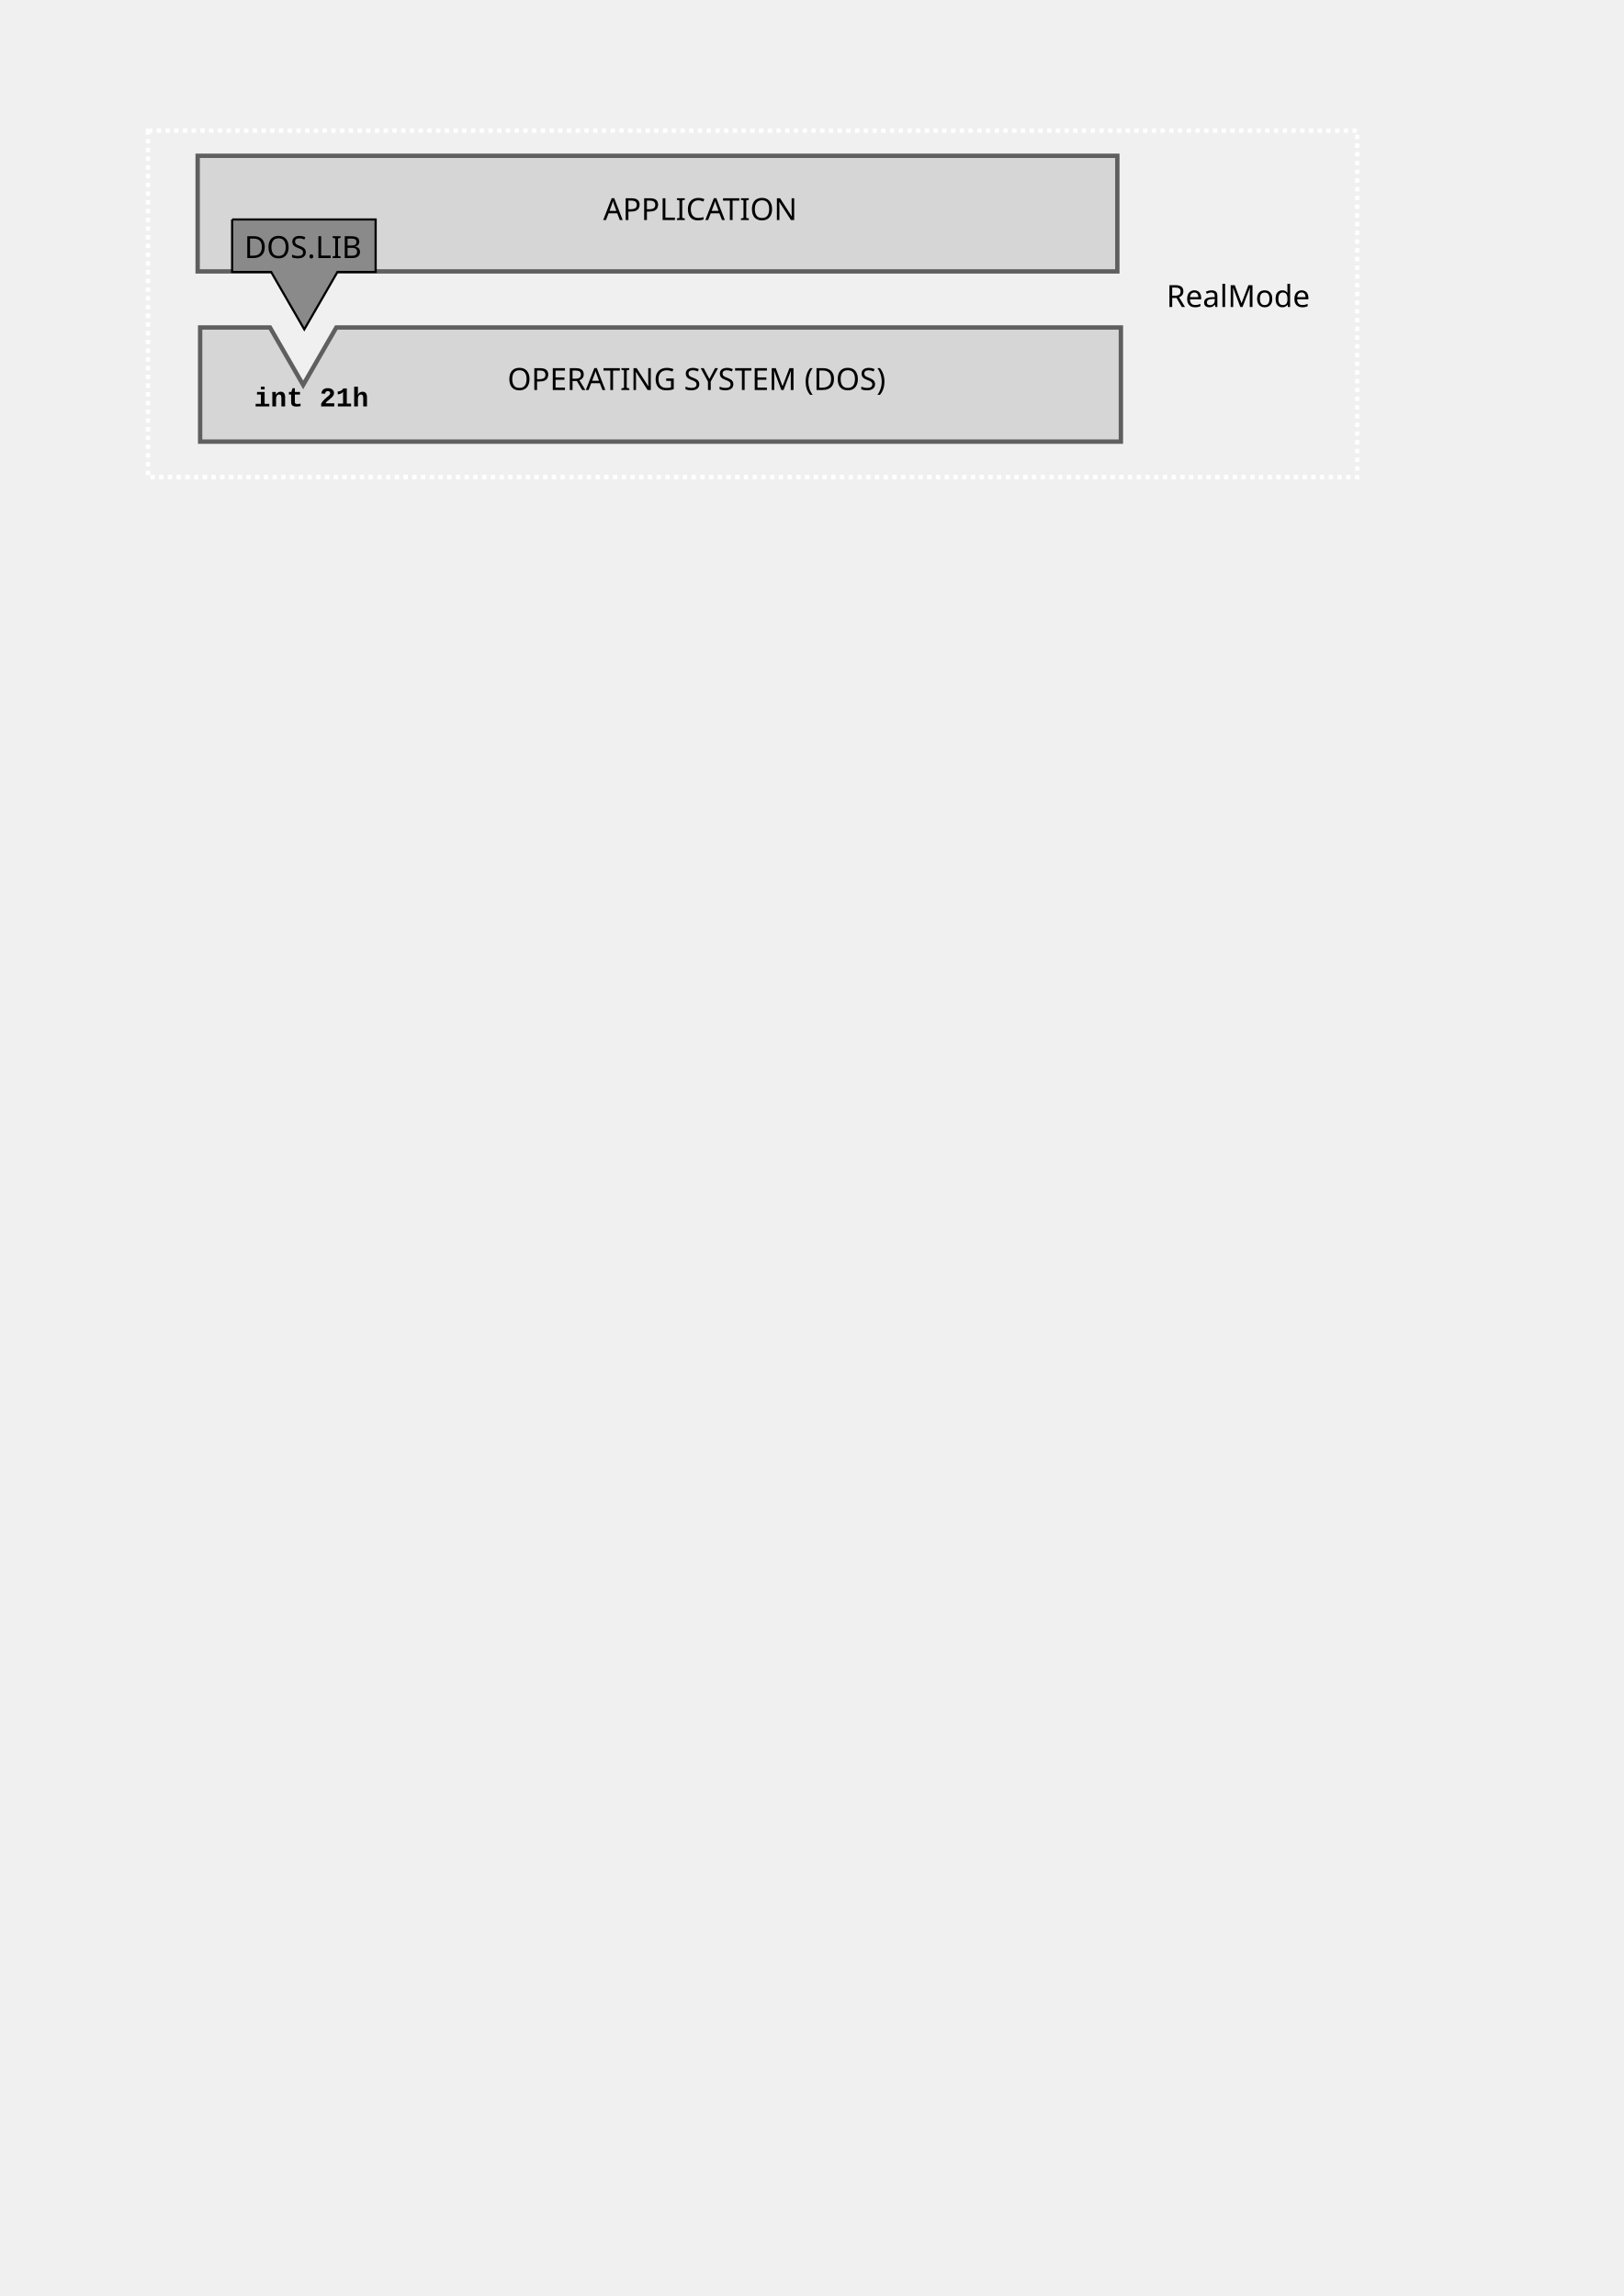
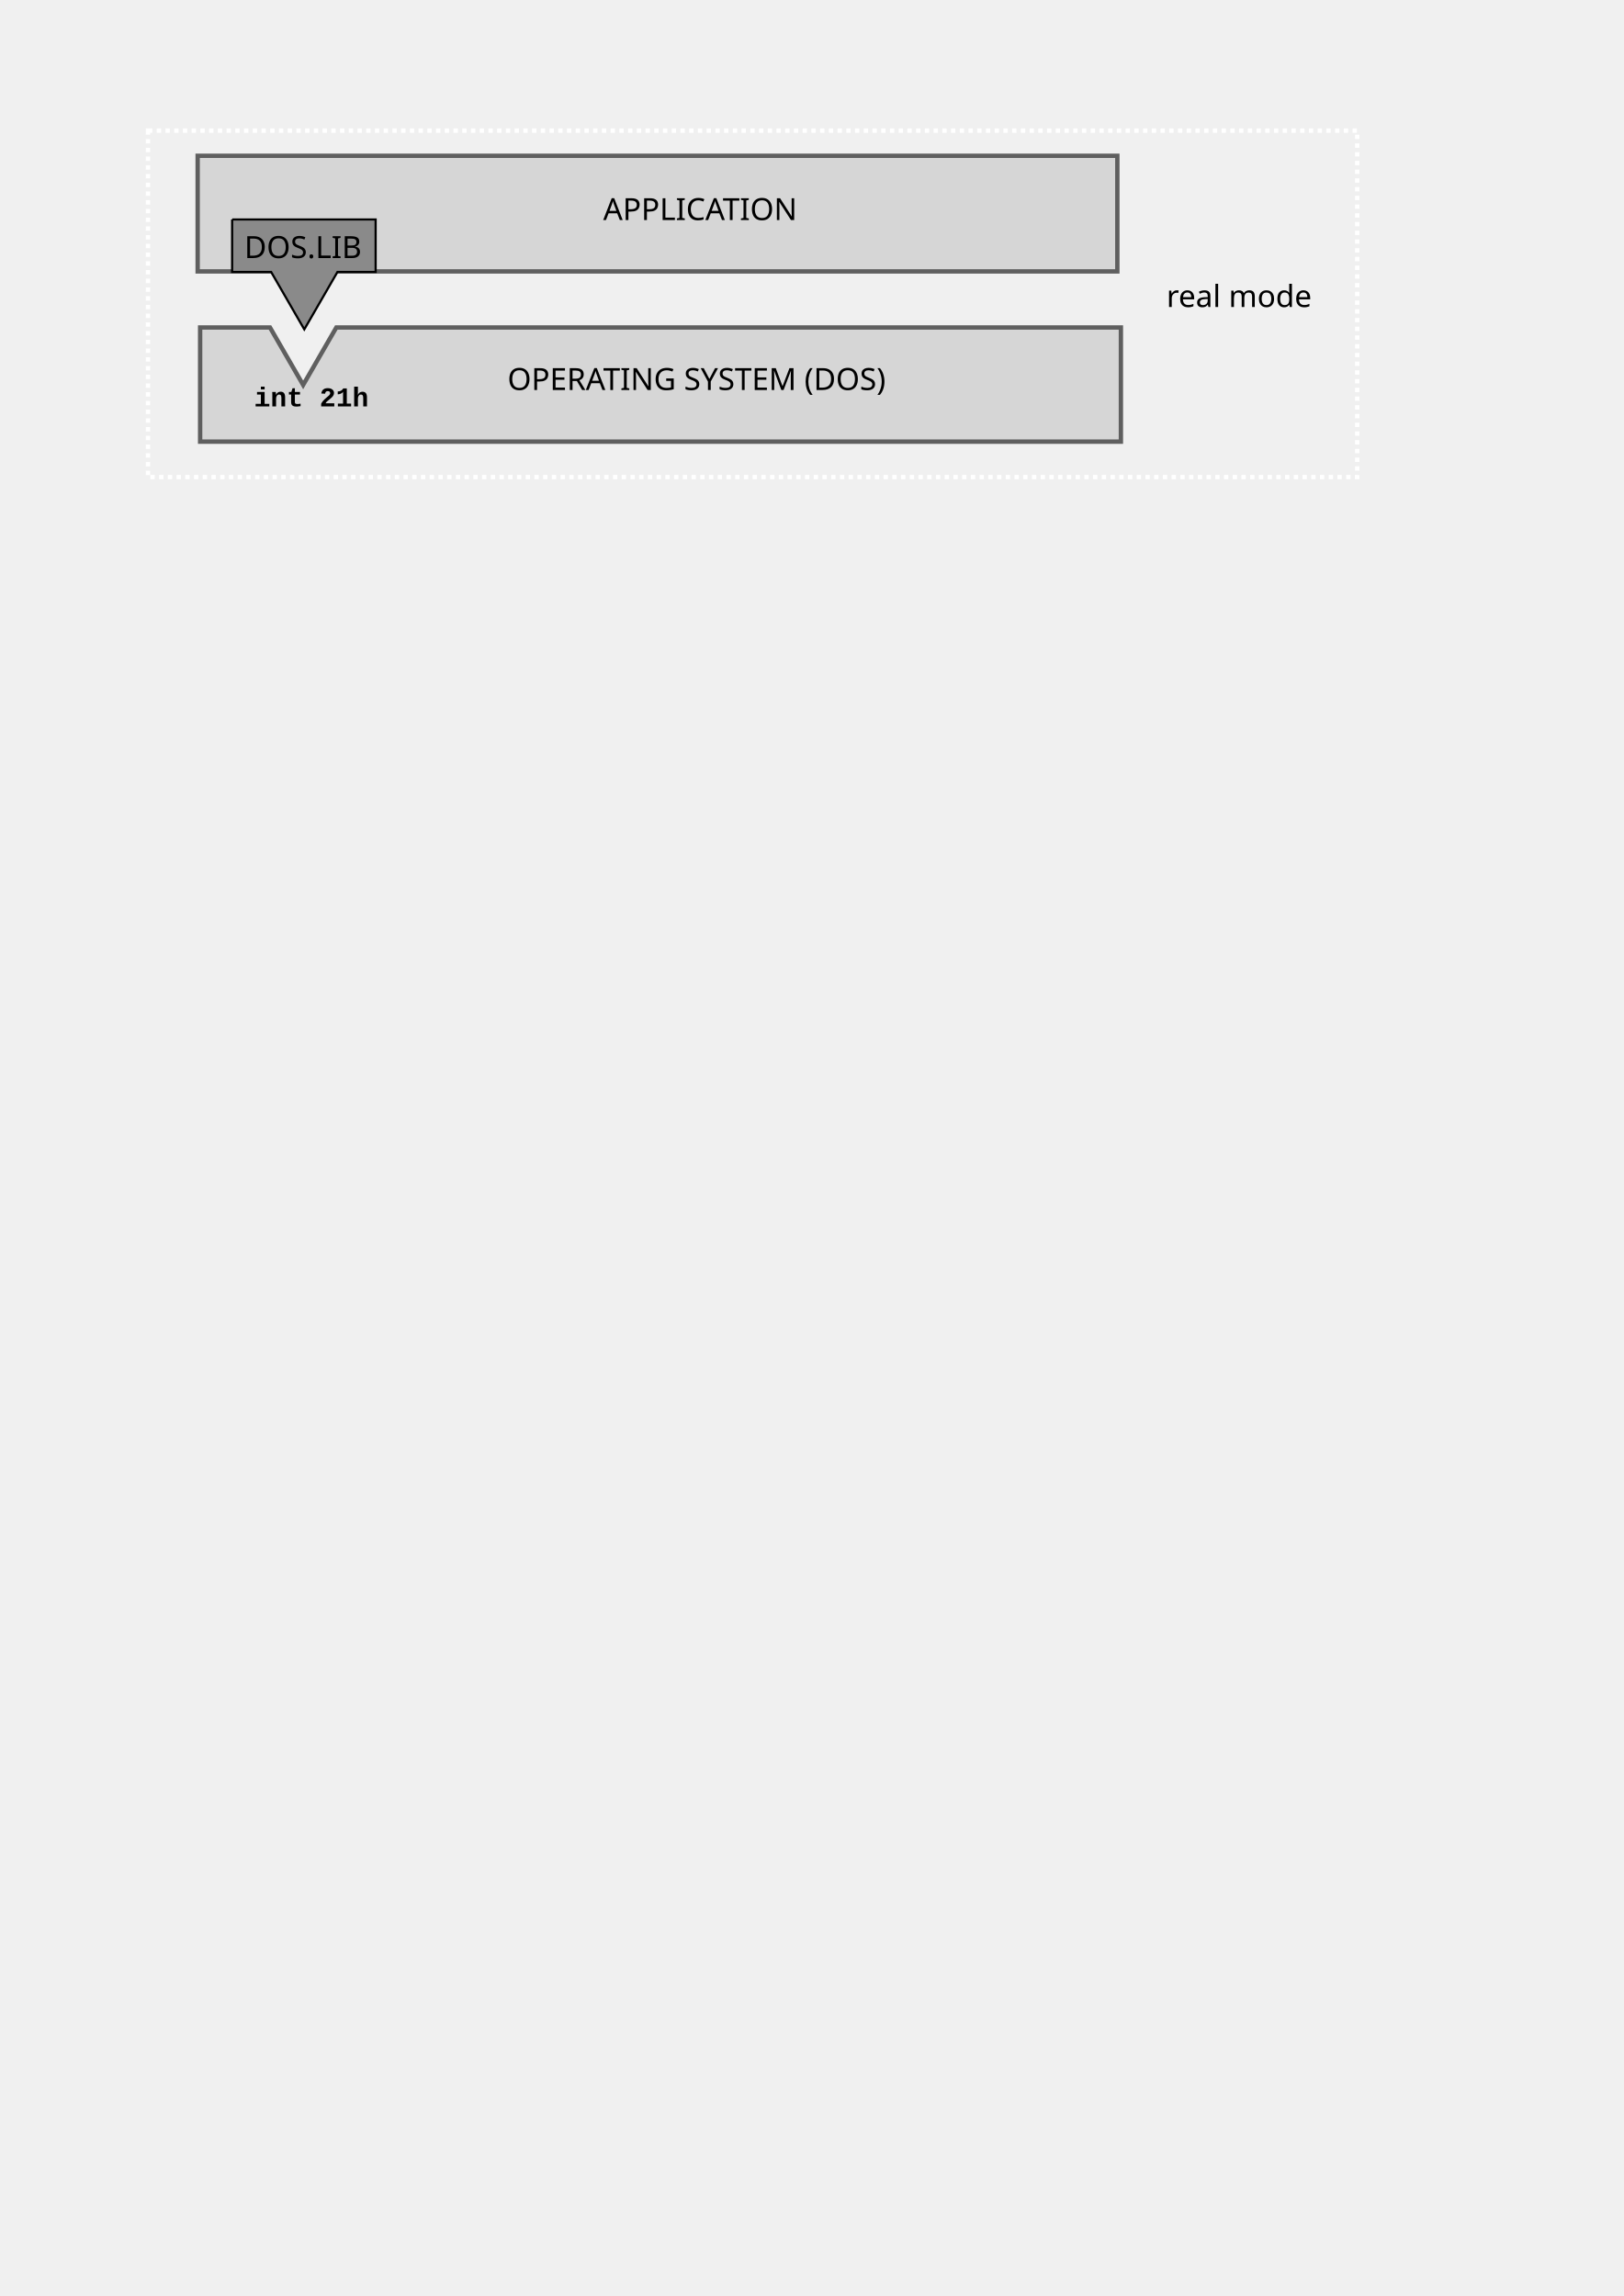
<svg xmlns="http://www.w3.org/2000/svg" width="210mm" height="297mm" viewBox="0 0 744.094 1052.362" id="svg2" version="1.1">
  <defs id="defs4" />
  <g id="layer1">
    <rect style="fill:#d6d6d6;fill-opacity:1;stroke:#5f5f5f;stroke-width:2;stroke-linecap:butt;stroke-miterlimit:4;stroke-dasharray:none;stroke-dashoffset:0;stroke-opacity:1" id="rect5054" width="421.464" height="52.991" x="90.578" y="71.41" />
    <text xml:space="preserve" style="font-style:normal;font-weight:normal;line-height:0%;font-family:sans-serif;letter-spacing:0px;word-spacing:0px;fill:#000000;fill-opacity:1;stroke:none;stroke-width:1px;stroke-linecap:butt;stroke-linejoin:miter;stroke-opacity:1" x="276.42" y="100.863" id="text4138">
      <tspan id="tspan4140" x="276.42" y="100.863" style="font-size:14px;line-height:1.25;font-family:sans-serif">APPLICATION</tspan>
    </text>
    <path style="fill:#8a8a8a;fill-opacity:1;stroke:#000000;stroke-width:1;stroke-linecap:butt;stroke-miterlimit:4;stroke-dasharray:none;stroke-dashoffset:0;stroke-opacity:1" d="m 106.382,100.596 0,24.043 17.865,0 15.203,26.332 15.203,-26.332 17.49,0 0,-24.043 -65.762,0 z" id="path4142-9" />
    <text xml:space="preserve" style="font-style:normal;font-weight:normal;line-height:0%;font-family:sans-serif;letter-spacing:0px;word-spacing:0px;fill:#000000;fill-opacity:1;stroke:none;stroke-width:1px;stroke-linecap:butt;stroke-linejoin:miter;stroke-opacity:1" x="111.966" y="118.274" id="text4208">
      <tspan id="tspan4210" x="111.966" y="118.274" style="font-size:14px;line-height:1.25;font-family:sans-serif">DOS.LIB</tspan>
    </text>
    <path style="fill:#d6d6d6;fill-opacity:1;stroke:#5f5f5f;stroke-width:2;stroke-linecap:butt;stroke-miterlimit:4;stroke-dasharray:none;stroke-dashoffset:0;stroke-opacity:1" d="m 91.717,150.094 0,52.326 421.954,0 0,-52.326 -359.54,0 -15.203,26.332 -15.203,-26.332 z" id="rect4161" />
    <text xml:space="preserve" style="font-style:normal;font-weight:normal;line-height:0%;font-family:sans-serif;letter-spacing:0px;word-spacing:0px;fill:#000000;fill-opacity:1;stroke:none;stroke-width:1px;stroke-linecap:butt;stroke-linejoin:miter;stroke-opacity:1" x="232.567" y="178.752" id="text4138-7">
      <tspan id="tspan4140-3" x="232.567" y="178.752" style="font-size:14px;line-height:1.25;font-family:sans-serif">OPERATING SYSTEM (DOS)</tspan>
    </text>
    <text xml:space="preserve" style="font-style:normal;font-weight:normal;line-height:0%;font-family:sans-serif;letter-spacing:0px;word-spacing:0px;fill:#000000;fill-opacity:1;stroke:none;stroke-width:1px;stroke-linecap:butt;stroke-linejoin:miter;stroke-opacity:1" x="534.559" y="140.704" id="text4851-9-1">
-       <tspan x="534.559" y="140.704" id="tspan4855-4-8" style="font-size:14px;line-height:1.25;font-family:sans-serif">RealMode</tspan>
+       <tspan x="534.559" y="140.704" id="tspan4855-4-8" style="font-size:14px;line-height:1.25;font-family:sans-serif">real mode</tspan>
    </text>
    <rect style="fill:none;fill-opacity:1;stroke:#ffffff;stroke-width:2;stroke-linecap:butt;stroke-miterlimit:4;stroke-dasharray:2, 2;stroke-dashoffset:0;stroke-opacity:1" id="rect5039" width="554.14" height="158.798" x="67.82" y="59.873" />
    <text xml:space="preserve" style="font-style:normal;font-weight:normal;line-height:0%;font-family:sans-serif;letter-spacing:0px;word-spacing:0px;fill:#000000;fill-opacity:1;stroke:none;stroke-width:1px;stroke-linecap:butt;stroke-linejoin:miter;stroke-opacity:1" x="116.427" y="186.27" id="text4230-1">
      <tspan id="tspan4232-5" x="116.427" y="186.27" style="font-style:normal;font-variant:normal;font-weight:bold;font-stretch:normal;font-size:12.5px;line-height:1.25;font-family:'Courier New';-inkscape-font-specification:'Courier New Bold'">int 21h</tspan>
    </text>
  </g>
</svg>
